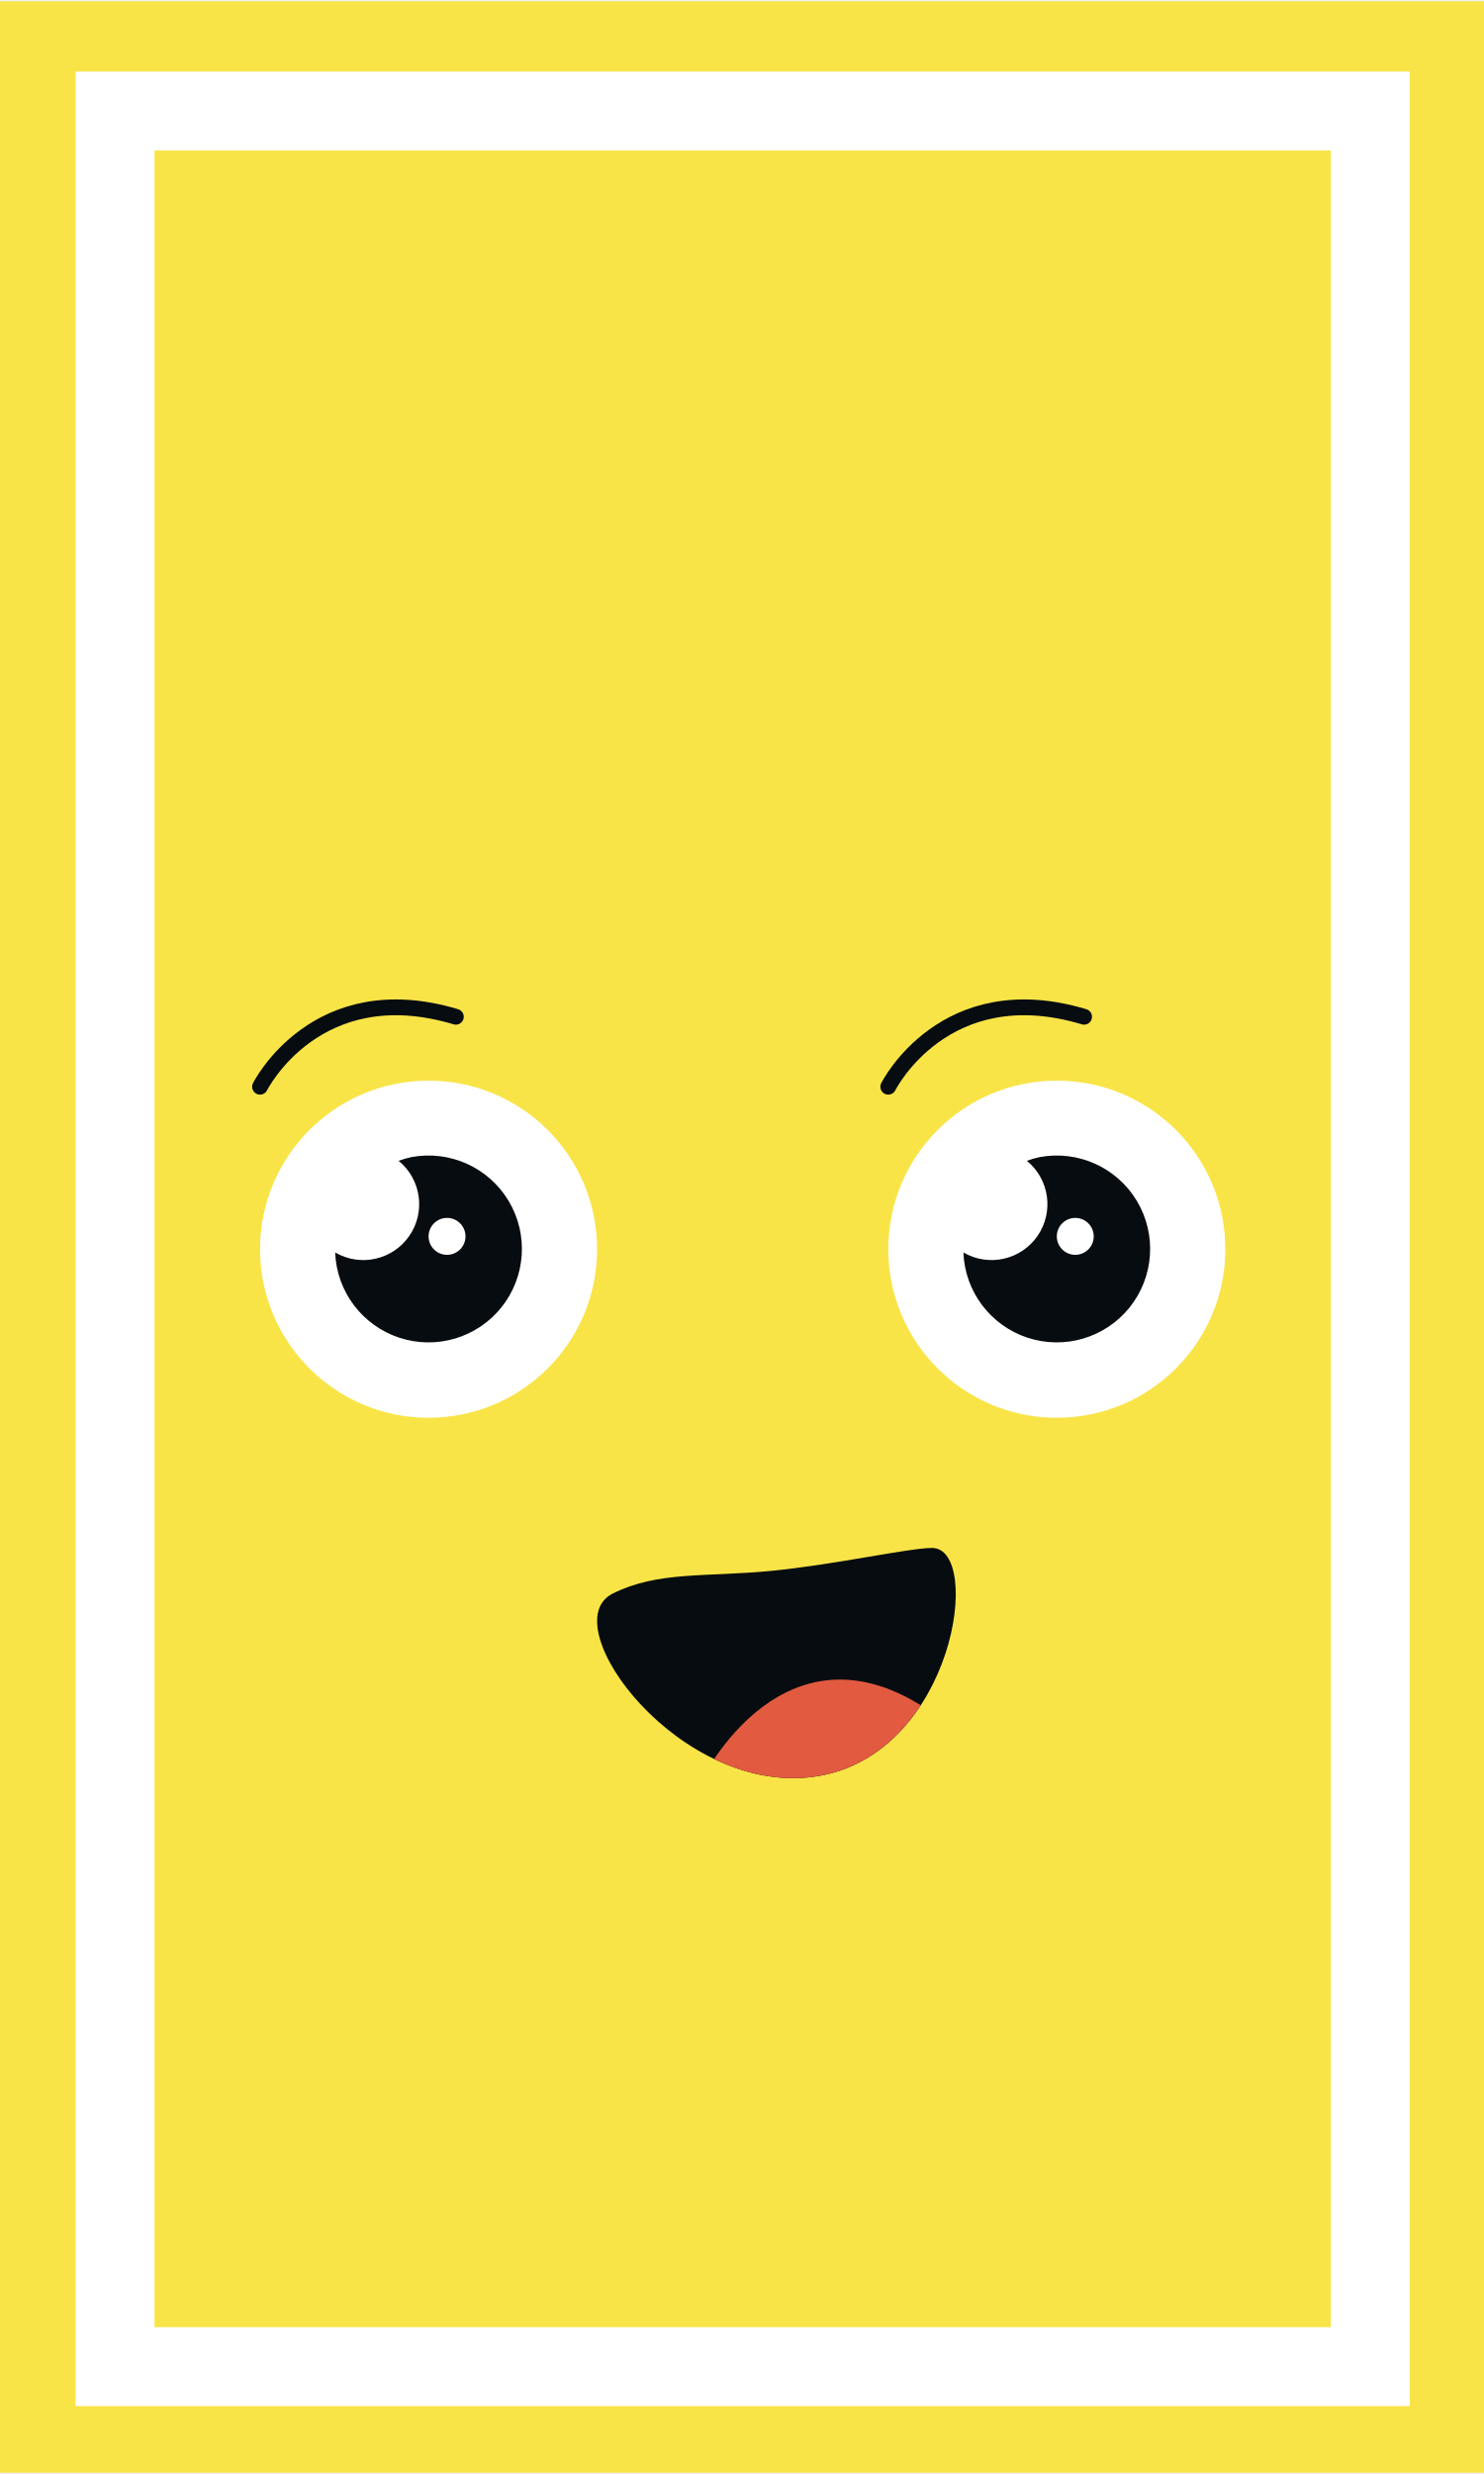
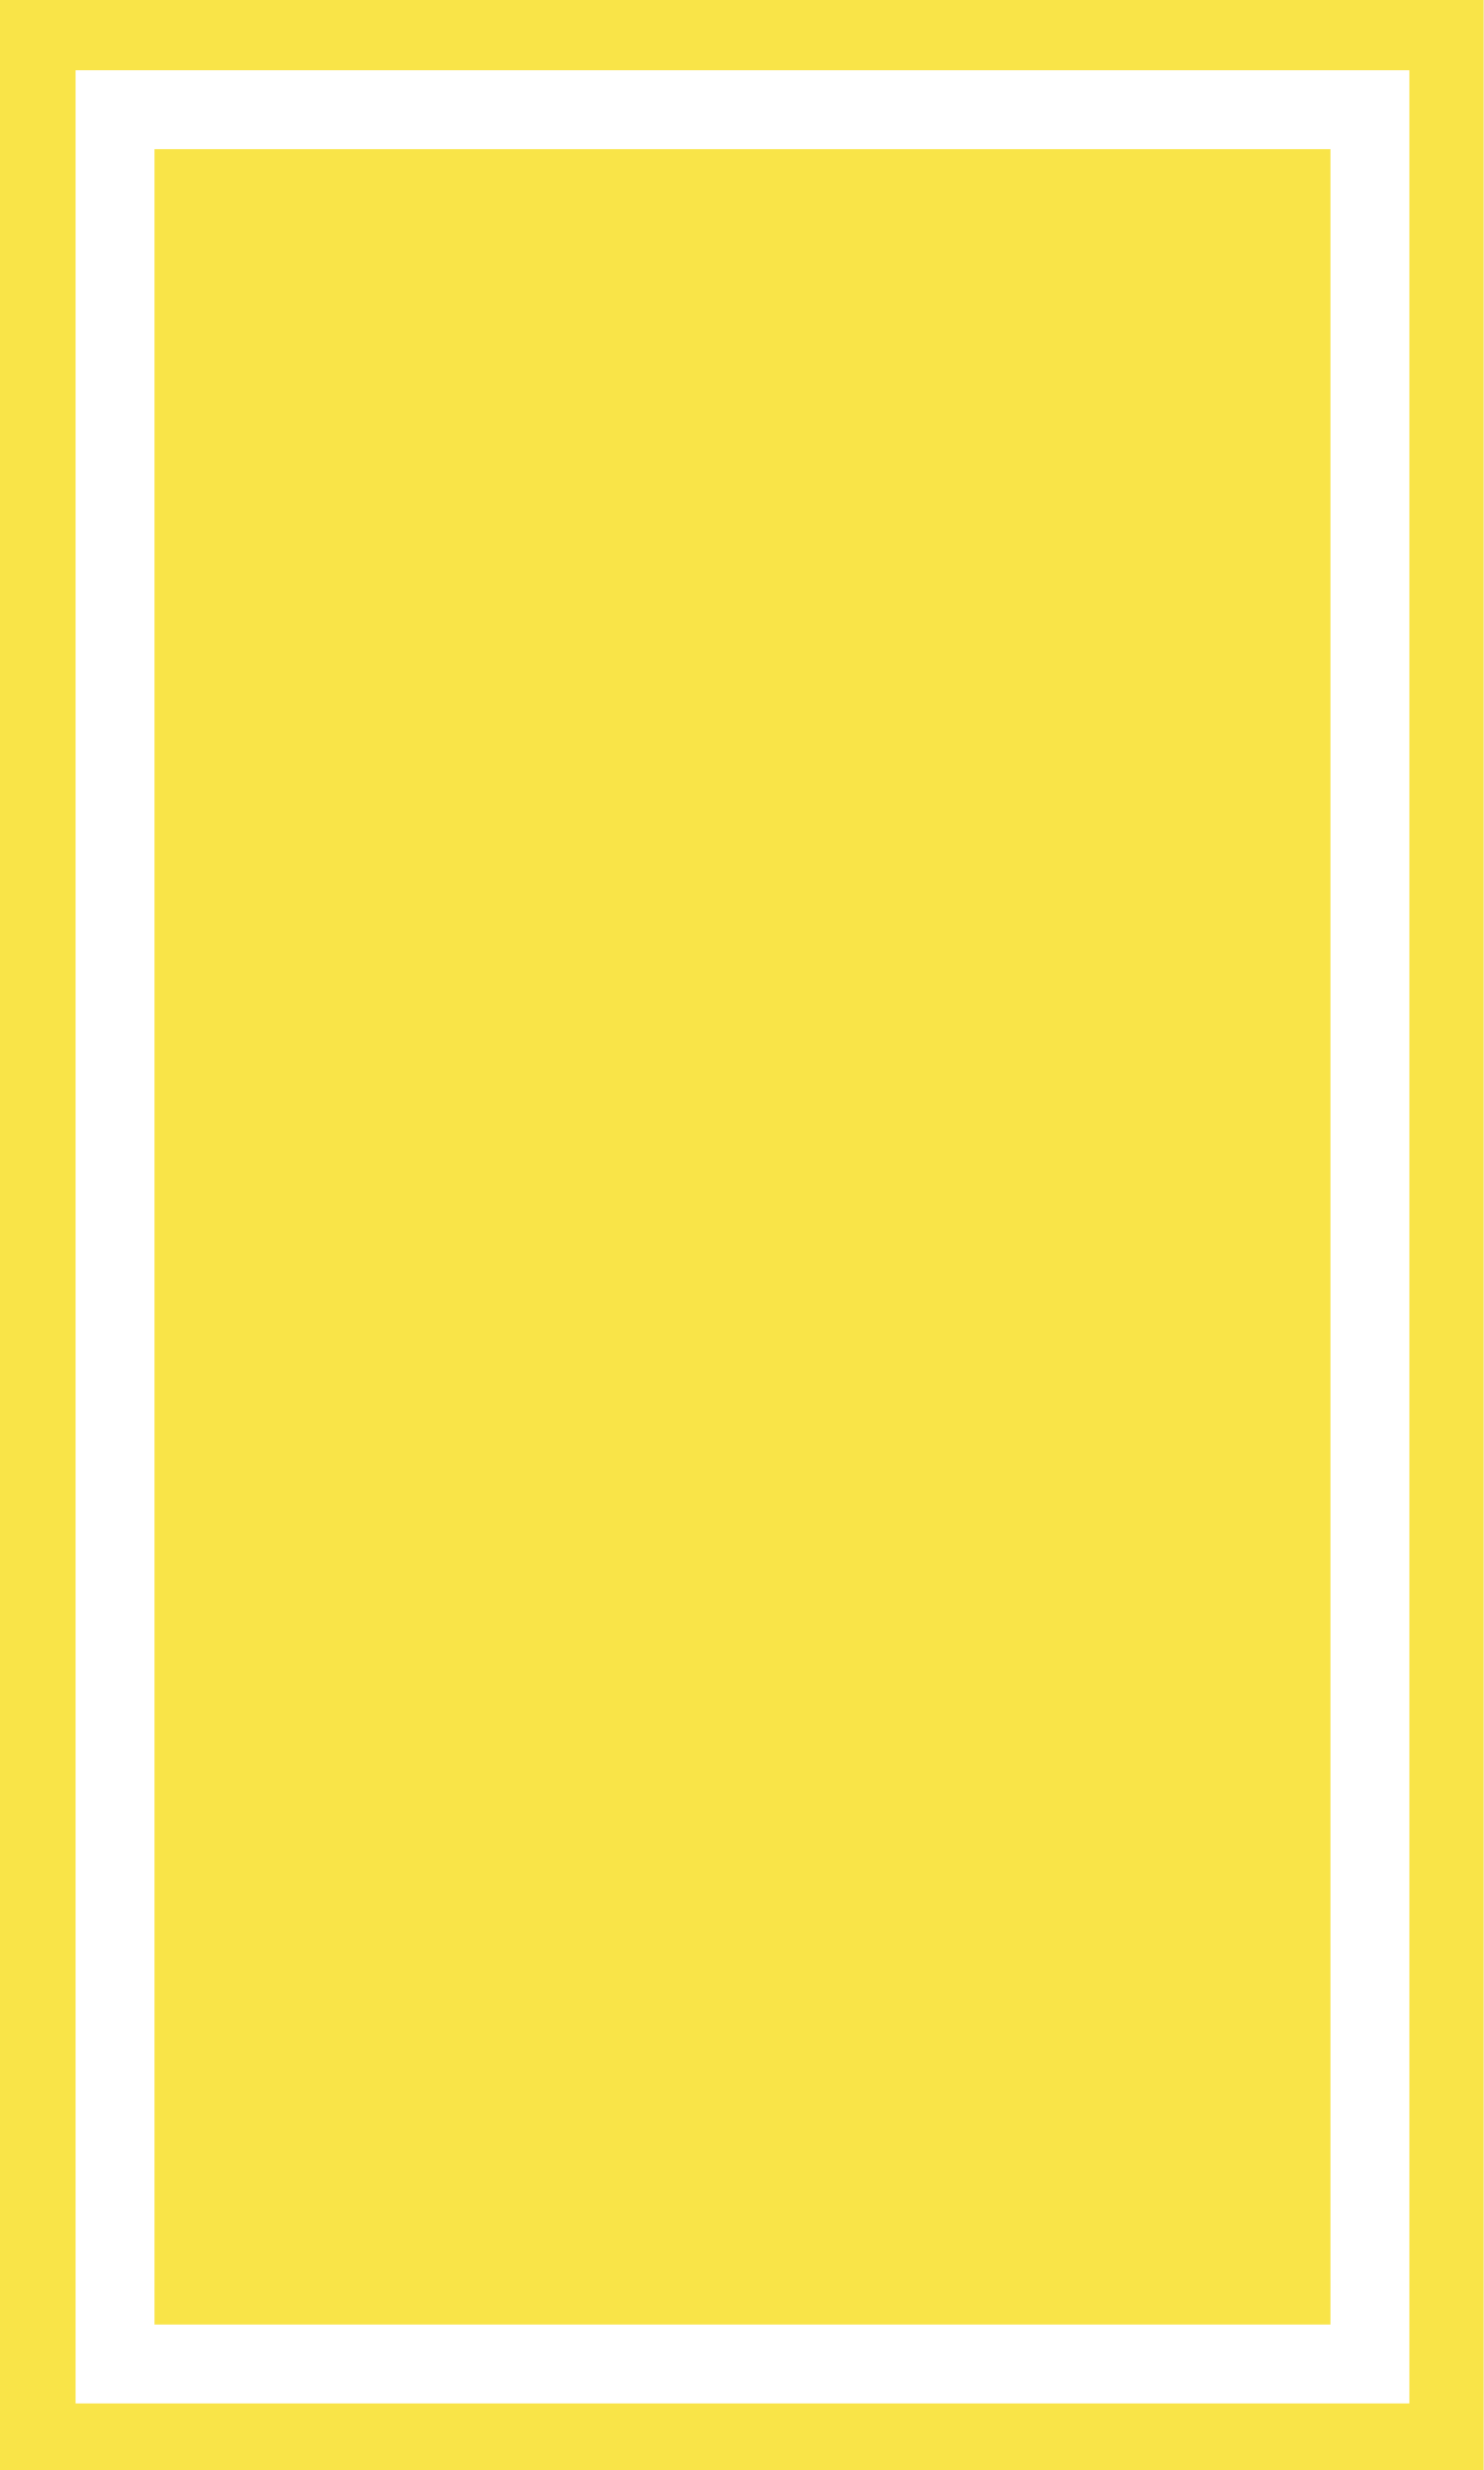
- <svg xmlns="http://www.w3.org/2000/svg" width="90" height="150" viewBox="0 0 94.019 156.536">
-   <defs>
-     <clipPath id="clip-path">
-       <path d="M44.599,112.414s5.781-11.561,15.897-2.89l-7.226,4.335Z" style="fill:none" />
-     </clipPath>
-   </defs>
+ <svg xmlns="http://www.w3.org/2000/svg" viewBox="0 0 94.019 156.536">
  <g id="Camada_2" data-name="Camada 2">
    <g id="Layer_1" data-name="Layer 1">
      <rect width="94.019" height="156.536" style="fill:#f9e448" />
      <rect x="7.29" y="6.952" width="79.527" height="142.865" style="fill:none;stroke:#fff;stroke-miterlimit:10;stroke-width:5px" />
-       <path d="M38.818,100.853C41.708,99.408,44.76,99.822,48.934,99.408c4-.397,8.671-1.445,10.116-1.445,3.231,0,1.445,13.006-7.226,14.452S34.94,102.792,38.818,100.853Z" style="fill:#070c10" />
-       <g style="clip-path:url(#clip-path)">
-         <path d="M38.818,100.853C41.708,99.408,44.76,99.822,48.934,99.408c4-.397,8.671-1.445,10.116-1.445,3.231,0,1.445,13.006-7.226,14.452S34.94,102.792,38.818,100.853Z" style="fill:#e25a40" />
-       </g>
-       <circle cx="27.152" cy="79.041" r="10.676" style="fill:#fff" />
-       <path d="M26.077,73.205a5.88,5.88,0,0,0-.824.237,3.541,3.541,0,0,1-4.019,5.805,5.918,5.918,0,1,0,4.843-6.042Z" style="fill:#070c10" />
-       <circle cx="28.322" cy="78.228" r="1.169" style="fill:#fff" />
-       <circle cx="66.954" cy="79.041" r="10.676" style="fill:#fff" />
-       <path d="M65.879,73.205a5.88,5.88,0,0,0-.824.237,3.541,3.541,0,0,1-4.019,5.805,5.918,5.918,0,1,0,4.843-6.042Z" style="fill:#070c10" />
-       <circle cx="68.124" cy="78.228" r="1.169" style="fill:#fff" />
-       <path d="M16.474,68.75s3.545-7.09,12.407-4.431" style="fill:none;stroke:#070c10;stroke-linecap:round;stroke-miterlimit:10" />
-       <path d="M56.276,68.75s3.545-7.09,12.407-4.431" style="fill:none;stroke:#070c10;stroke-linecap:round;stroke-miterlimit:10" />
    </g>
  </g>
</svg>
